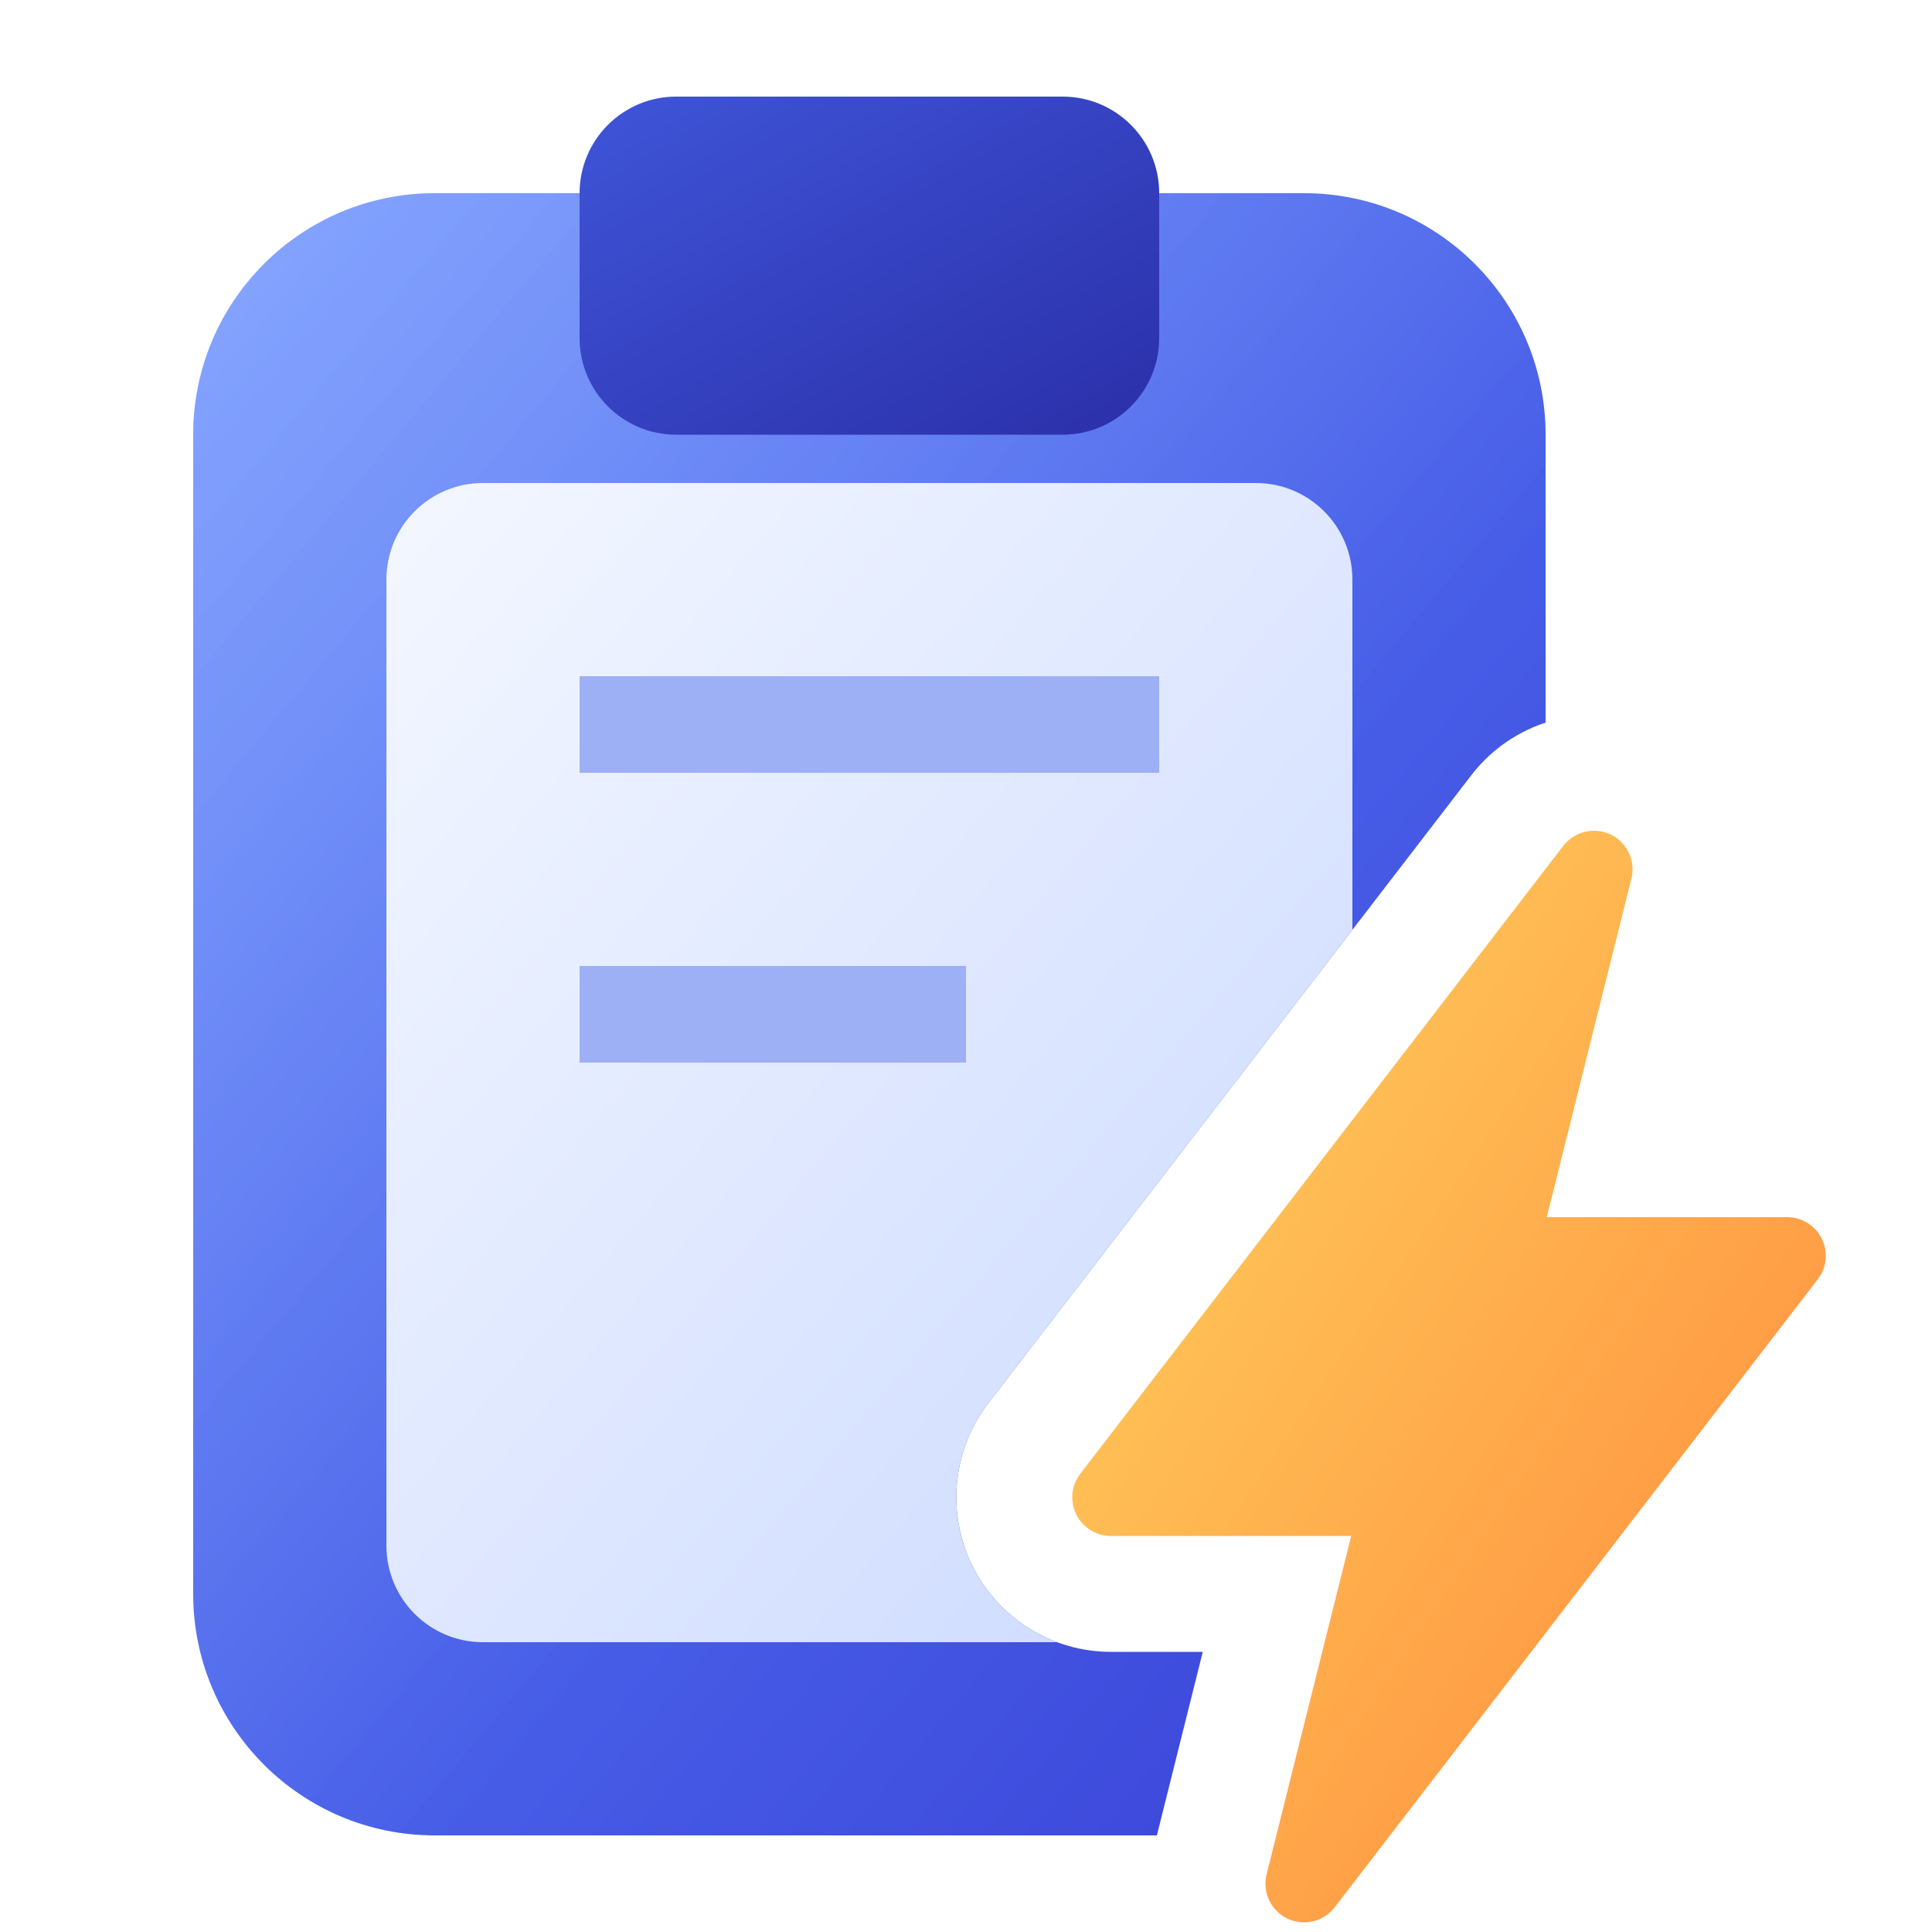
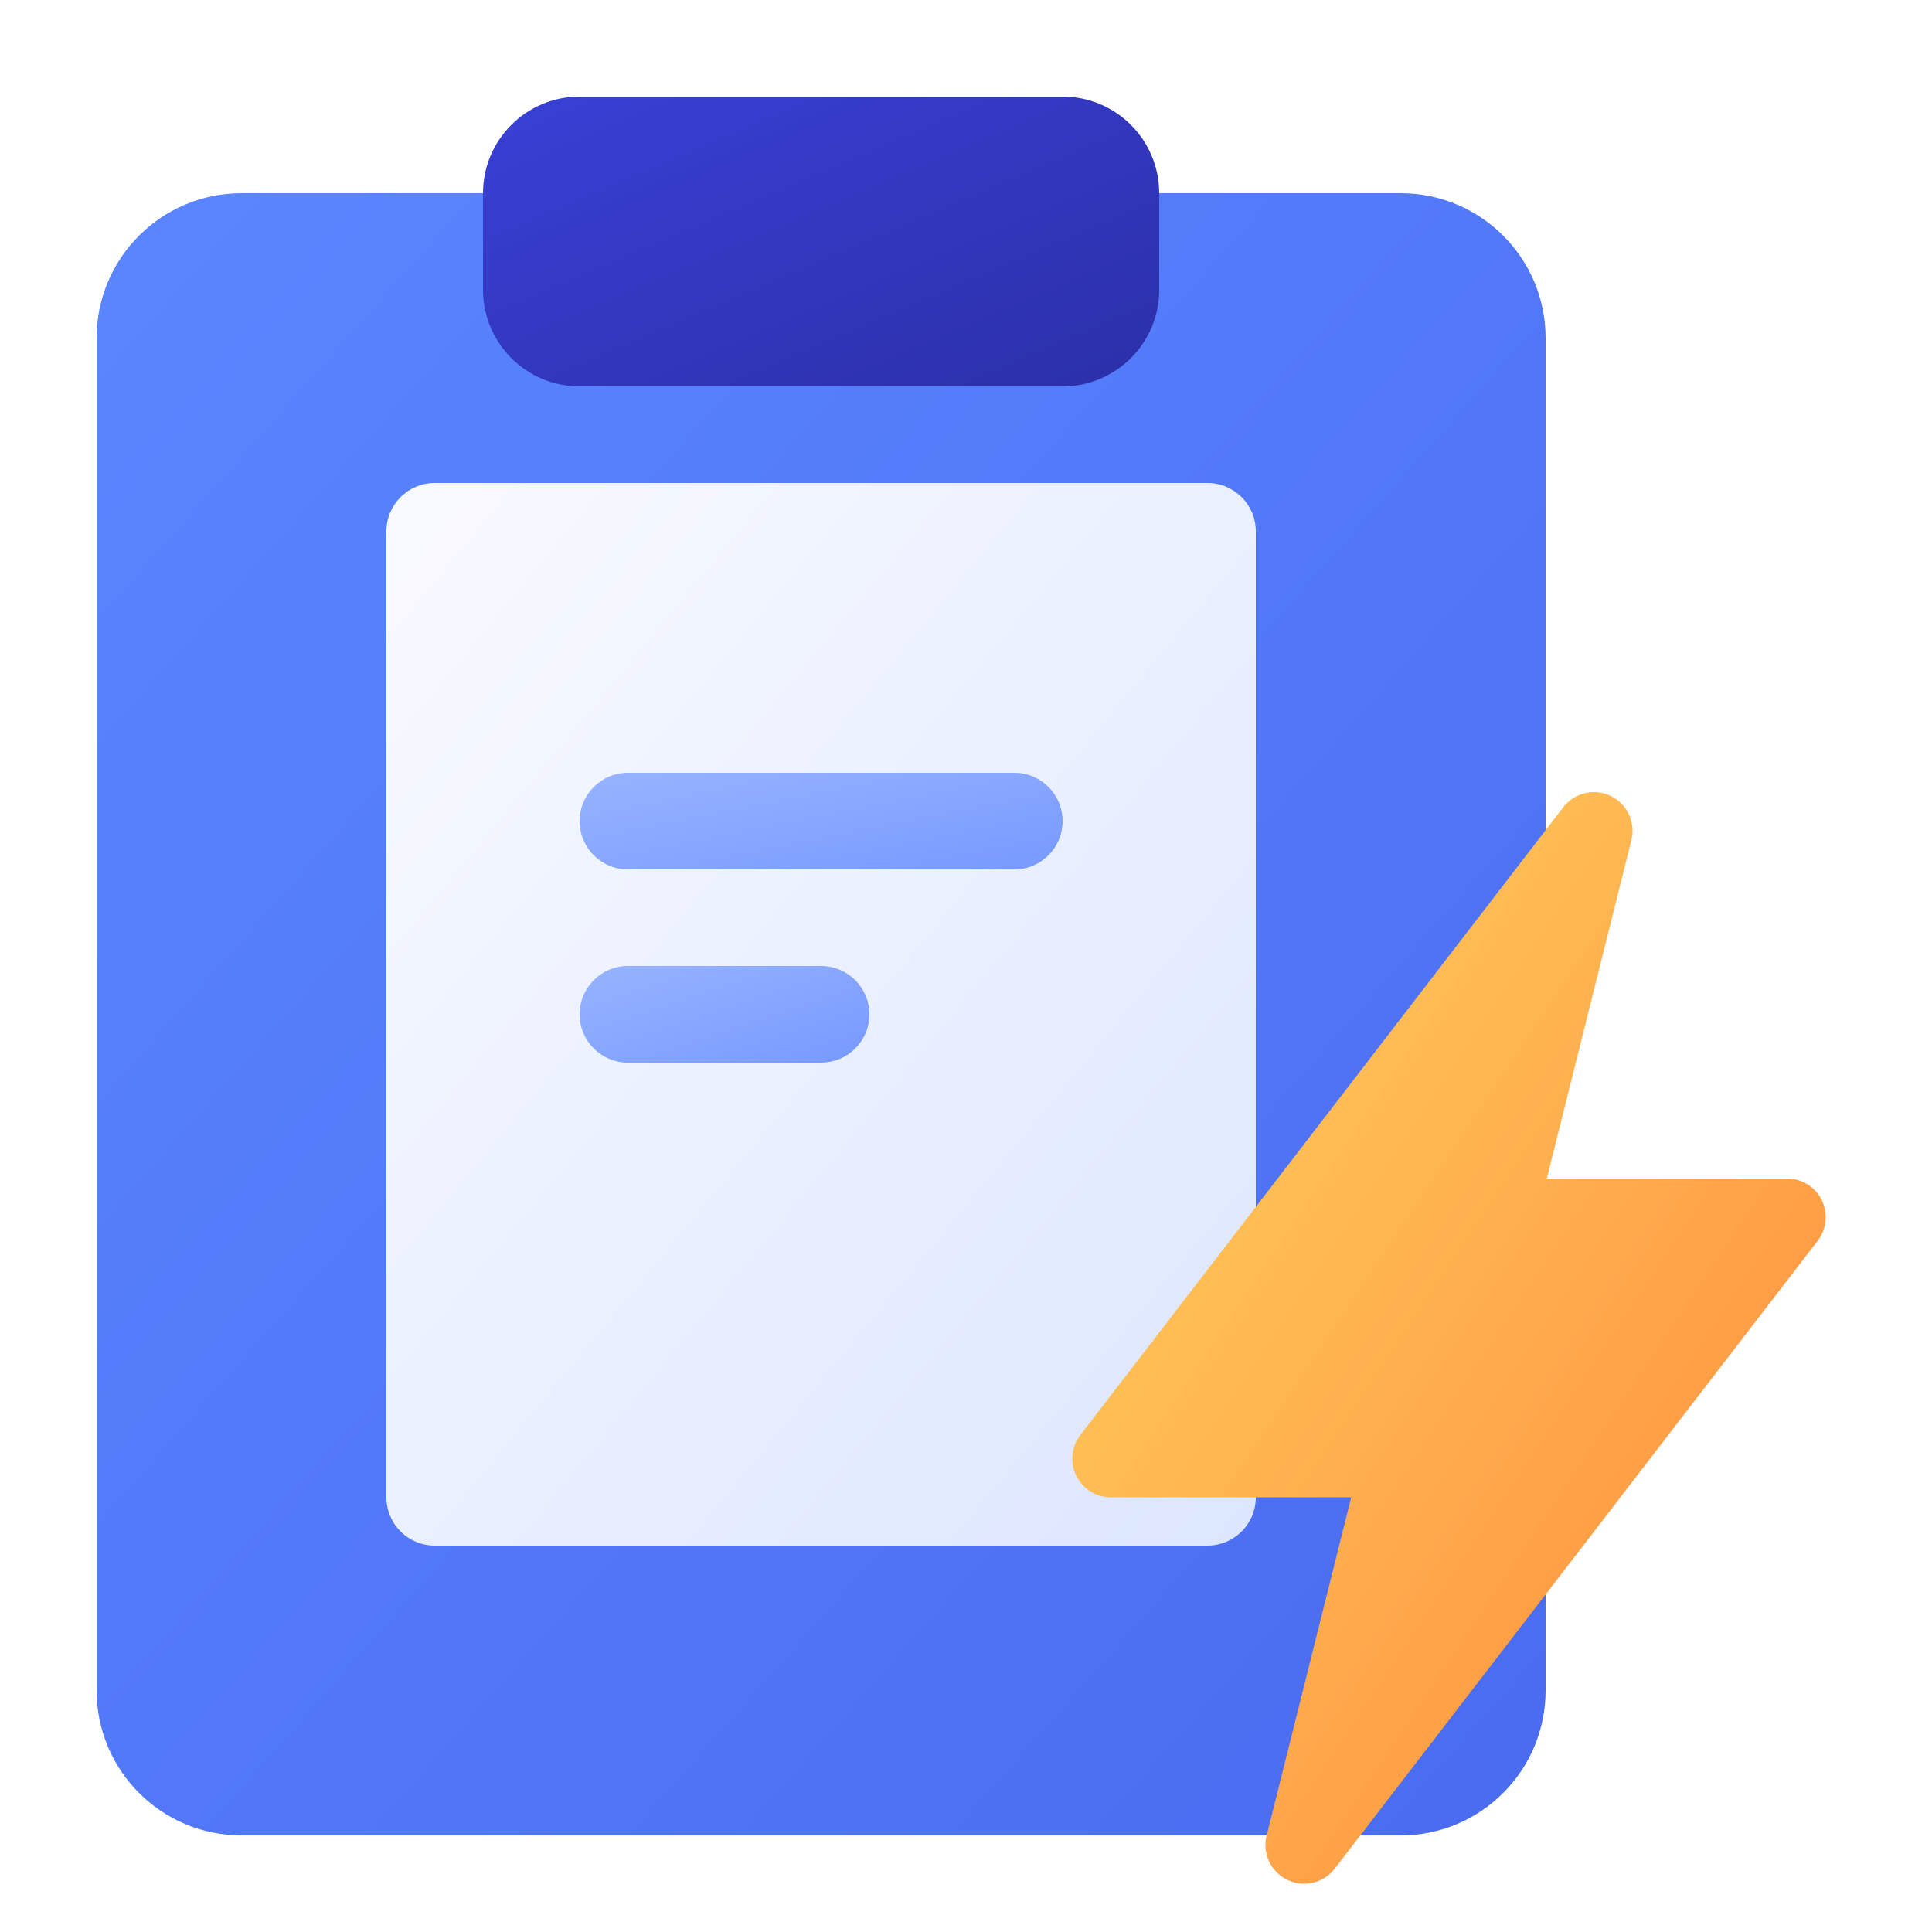
<svg xmlns="http://www.w3.org/2000/svg" width="20" height="20" viewBox="0 0 20 20">
  <defs>
-     <linearGradient id="frame" x1="0" y1="0" x2="1" y2="1">
+     <linearGradient id="blue-main" x1="0" y1="0" x2="1" y2="1">
      <stop offset="0" stop-color="#5A86FF" />
-       <stop offset="1" stop-color="#3940D6" />
+       <stop offset="1" stop-color="#4A6BF0" />
    </linearGradient>
-     <linearGradient id="highlight" x1="0" y1="0" x2=".6" y2=".6">
-       <stop offset="0" stop-color="#FFFFFF" stop-opacity=".28" />
-       <stop offset="1" stop-color="#FFFFFF" stop-opacity="0" />
-     </linearGradient>
-     <linearGradient id="glass" x1="0" y1="0" x2="1" y2="1">
-       <stop offset="0" stop-color="#F3F7FF" />
-       <stop offset="1" stop-color="#CBD9FF" />
-     </linearGradient>
-     <linearGradient id="deep" x1="0" y1="0" x2="1" y2="1">
-       <stop offset="0" stop-color="#3F55D9" />
+     <linearGradient id="blue-deepest" x1="0" y1="0" x2="1" y2="1">
+       <stop offset="0" stop-color="#3940D6" />
      <stop offset="1" stop-color="#2B2FA8" />
    </linearGradient>
-     <linearGradient id="accent" x1="0" y1="0" x2="1" y2="1">
+     <linearGradient id="blue-light" x1="0" y1="0" x2="1" y2="1">
+       <stop offset="0" stop-color="#97B3FF" />
+       <stop offset="1" stop-color="#7799FF" />
+     </linearGradient>
+     <linearGradient id="paper" x1="0" y1="0" x2="1" y2="1">
+       <stop offset="0" stop-color="#F8FAFF" />
+       <stop offset="1" stop-color="#DCE6FF" />
+     </linearGradient>
+     <linearGradient id="orange" x1="0" y1="0" x2="1" y2="1">
      <stop offset="0" stop-color="#FFD25E" />
      <stop offset="1" stop-color="#FF8A3C" />
    </linearGradient>
-     <clipPath id="gap">
-       <path clip-rule="evenodd" d="M0 0H20V20H0ZM18.052 9.388L17.549 11.4L18.5 11.4A1.6 1.6 0 0 1 19.768 13.976L14.768 20.476A1.6 1.6 0 0 1 11.948 19.112L12.451 17.1L11.5 17.1A1.6 1.6 0 0 1 10.232 14.524L15.232 8.024A1.6 1.6 0 0 1 18.052 9.388Z" />
-     </clipPath>
  </defs>
-   <g clip-path="url(#gap)">
-     <rect x="2" y="2" width="14" height="17" rx="2.5" fill="url(#frame)" />
-     <rect x="2" y="2" width="14" height="17" rx="2.5" fill="url(#highlight)" />
-     <rect x="4" y="5" width="10" height="12" rx="1" fill="url(#glass)" />
-     <rect x="6" y="7" width="6" height="1" rx="0" fill="#9DB0F5" />
-     <rect x="6" y="10" width="4" height="1" rx="0" fill="#9DB0F5" />
-     <rect x="6" y="1" width="6" height="3.5" rx="1" fill="url(#deep)" />
-   </g>
-   <path fill="url(#accent)" stroke="url(#accent)" stroke-width="0.8" stroke-linejoin="round" d="M16.5 9L11.5 15.5L14.5 15.5L13.5 19.5L18.5 13L15.5 13Z" />
+   <rect x="1" y="2" width="15" height="17" rx="1.5" fill="url(#blue-main)" />
+   <rect x="5" y="1" width="7" height="3" rx="1" fill="url(#blue-deepest)" />
+   <rect x="4" y="5" width="9" height="11" rx="0.5" fill="url(#paper)" />
+   <rect x="6" y="8" width="5" height="1" rx="0.5" fill="url(#blue-light)" />
+   <rect x="6" y="10" width="3" height="1" rx="0.5" fill="url(#blue-light)" />
+   <path fill="url(#orange)" stroke="url(#orange)" stroke-width="0.8" stroke-linejoin="round" d="M16.5 8.6L11.5 15.1L14.5 15.1L13.5 19.1L18.5 12.6L15.5 12.6Z" />
</svg>
